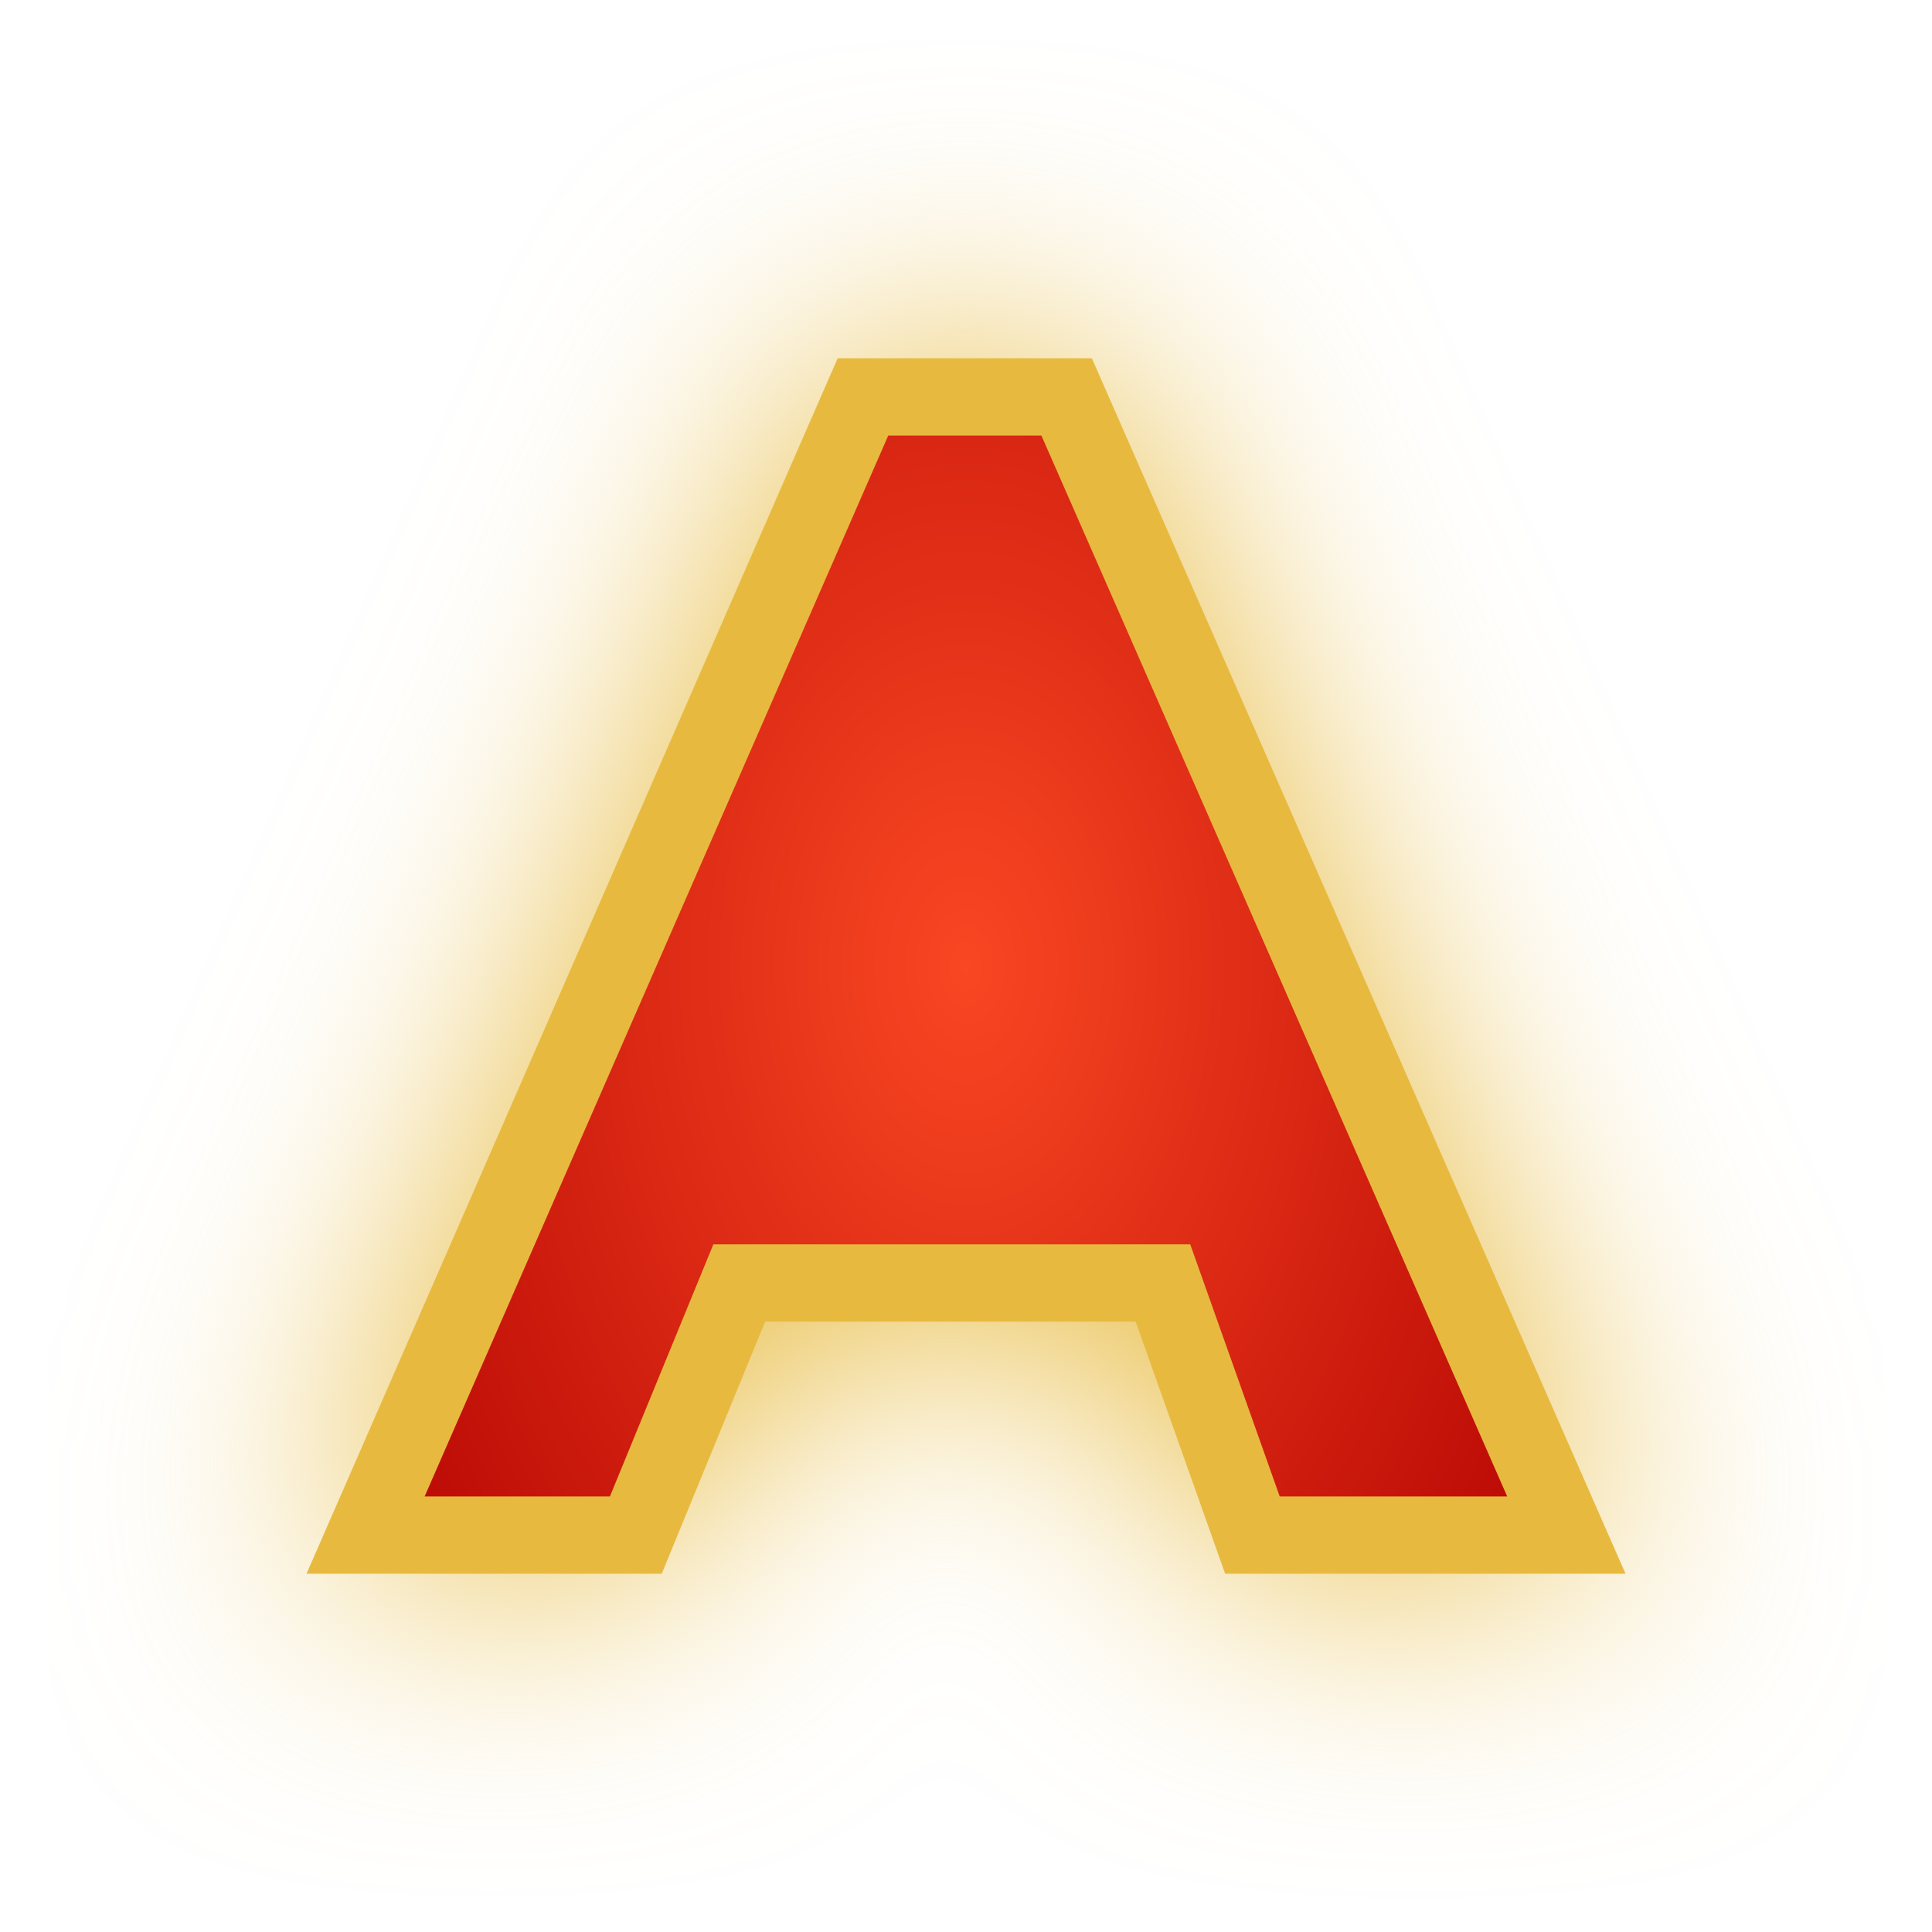
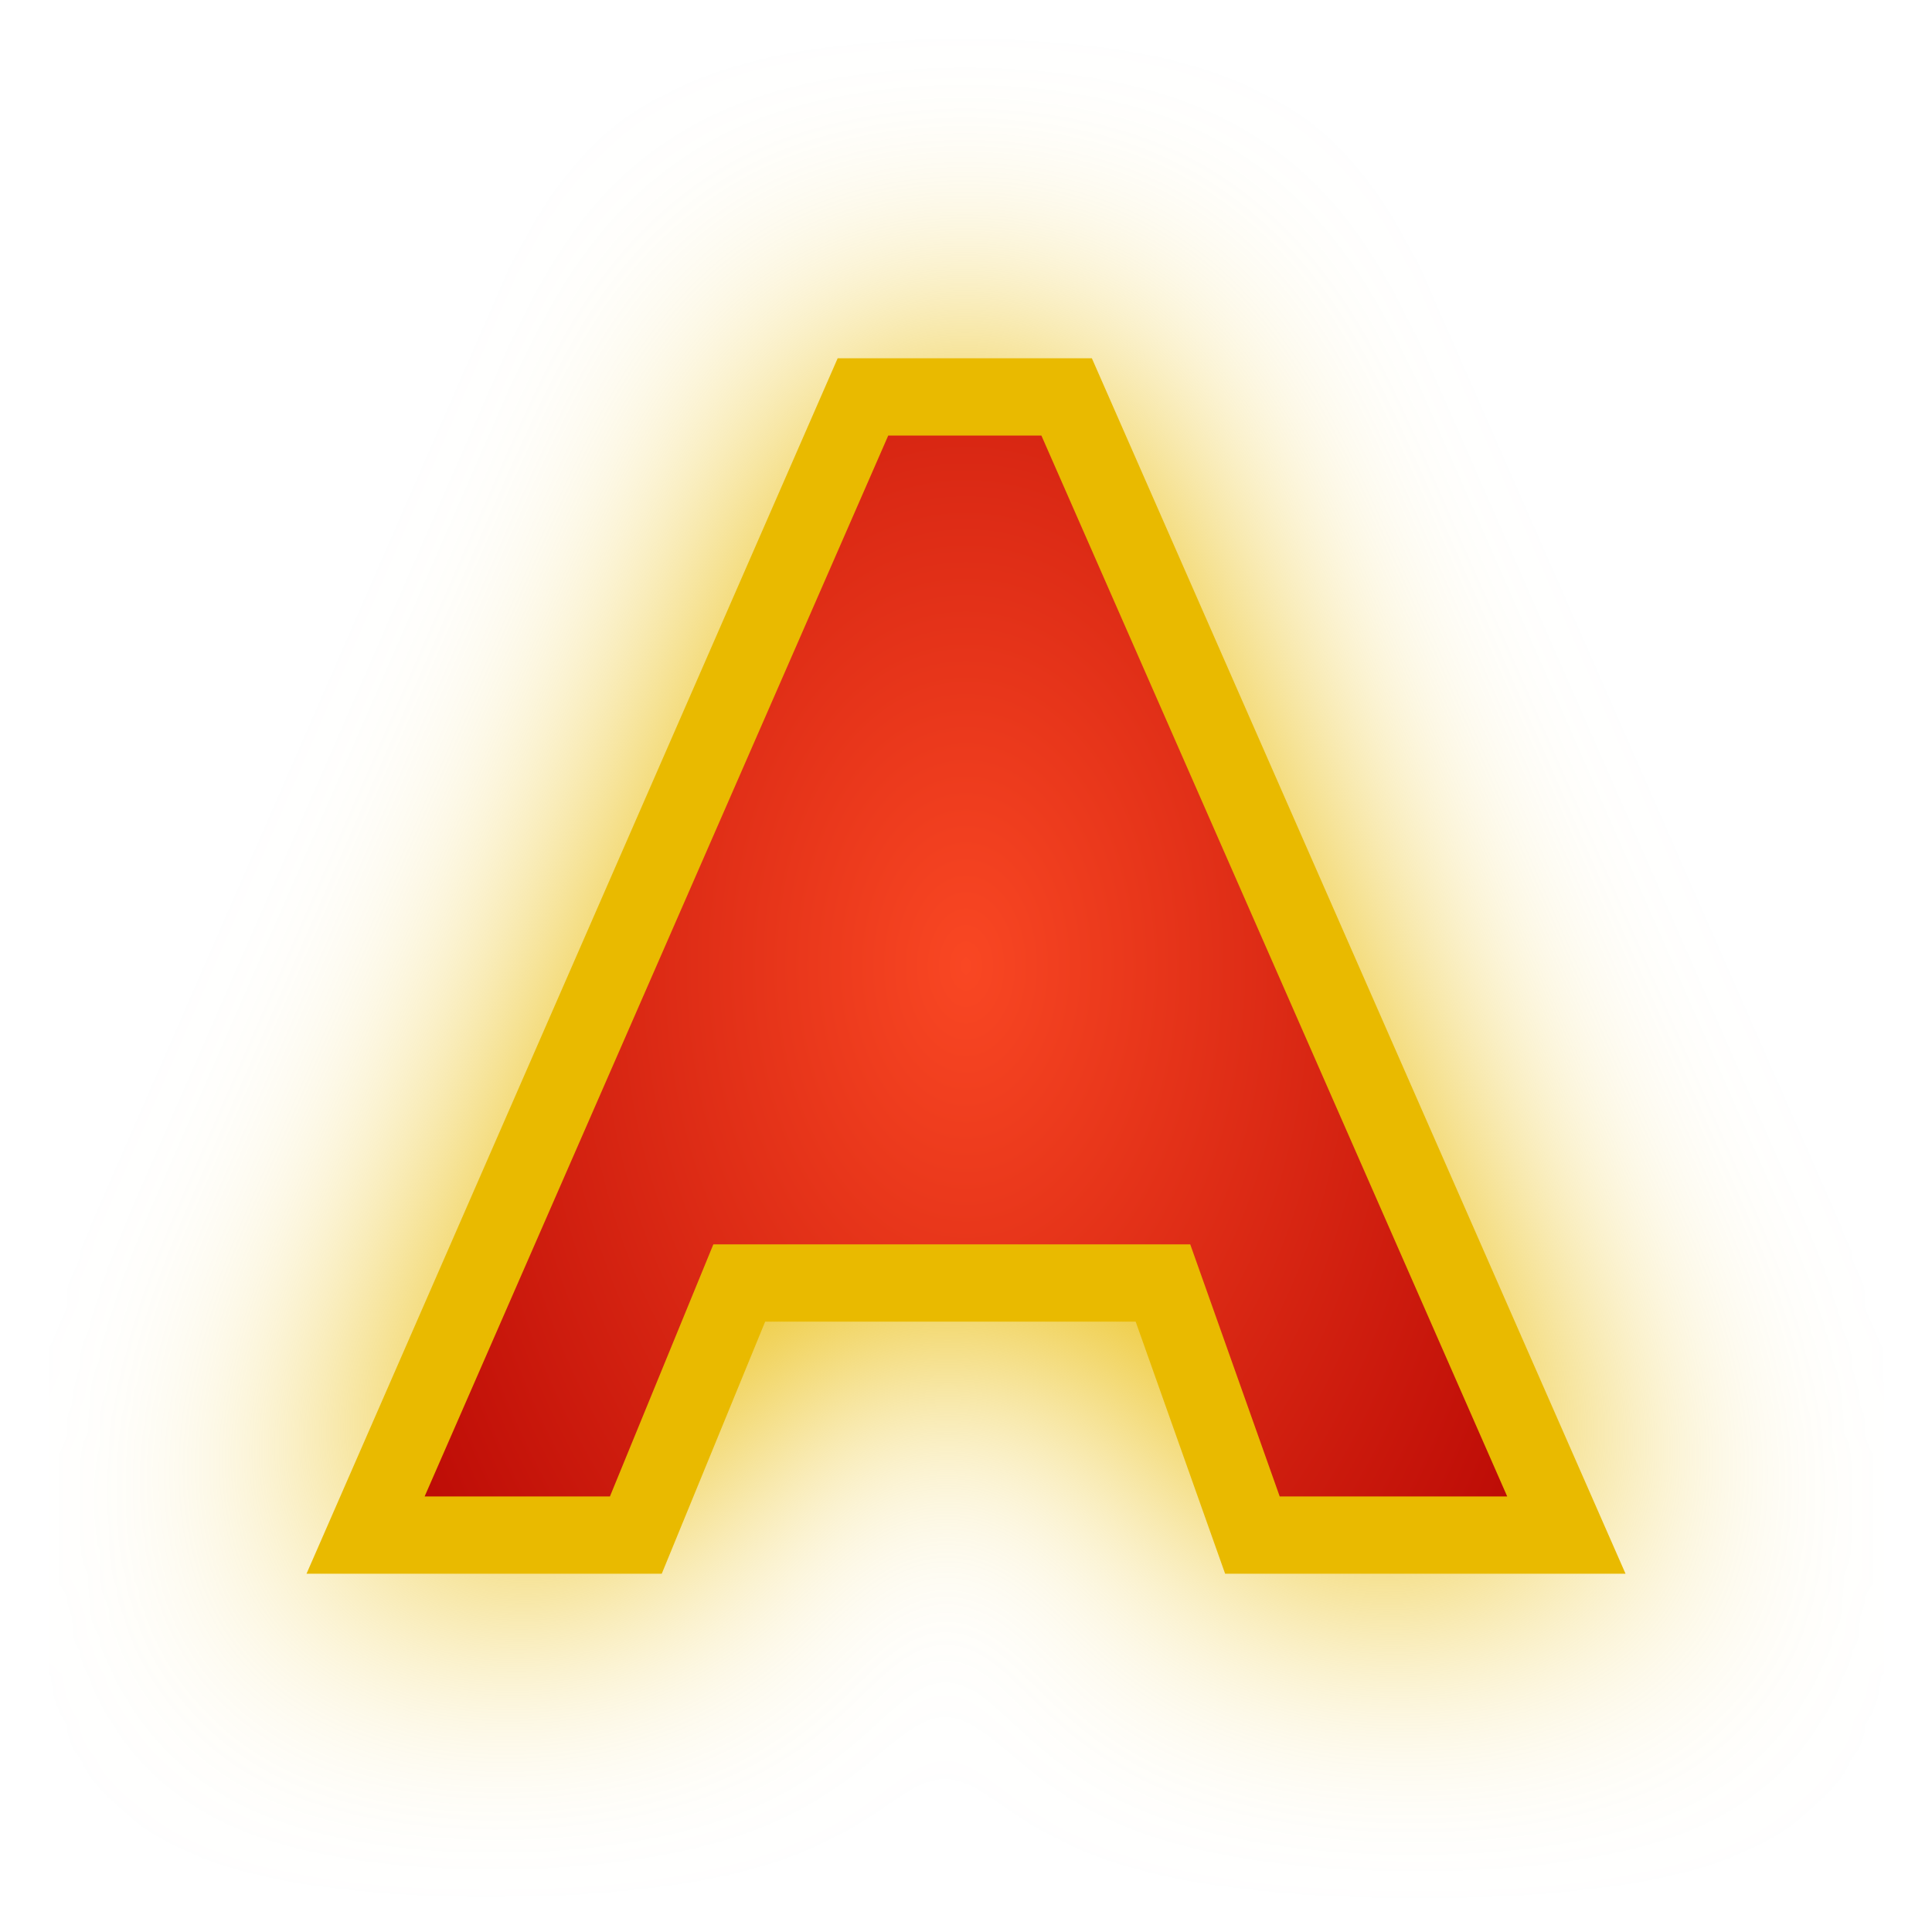
<svg xmlns="http://www.w3.org/2000/svg" xmlns:xlink="http://www.w3.org/1999/xlink" id="svg8" version="1.1" viewBox="0 0 100 100" height="100" width="100">
  <defs id="defs2">
    <clipPath clipPathUnits="userSpaceOnUse" id="clipPath4597">
      <path d="m 143.899,191.062 -1.052,2.656 h 2.155 z m -4.443,6.047 h 2.005 l 0.768,-1.871 h 3.144 l 0.664,1.871 h 2.33 l -3.709,-8.446 h -1.512 z" style="fill:#87d639;fill-opacity:1;fill-rule:evenodd;stroke:#000000;stroke-width:0.265;stroke-linecap:butt;stroke-linejoin:miter;stroke-miterlimit:4;stroke-dasharray:none;stroke-opacity:1" id="path4599" />
    </clipPath>
    <filter style="color-interpolation-filters:sRGB" id="backFilter" x="-0.263" width="1.527" y="-0.342" height="1.684">
      <feGaussianBlur stdDeviation="7.086" id="gaussianBlurBack" />
    </filter>
    <linearGradient id="bgLinearGradient">
      <stop style="stop-color:#f94723;stop-opacity:1" offset="0" id="stop844" />
      <stop style="stop-color:#b10000;stop-opacity:1" offset="1" id="stop846" />
    </linearGradient>
    <radialGradient xlink:href="#bgLinearGradient" id="bgRadialGradient" cx="50" cy="50" fx="50" fy="50" r="40.248" gradientTransform="matrix(1,0,0,1.505091,0,-25.25453)" gradientUnits="userSpaceOnUse" />
  </defs>
  <g id="layer1">
-     <path d="m 32.911,79.456 5.353,-13.049 h 21.93 l 4.631,13.049 h 16.25 l -25.866,-58.911 h -10.543 l -25.744,58.911 z" id="background_path" style="fill:#e7ba3f;fill-opacity:1;stroke:#e7ba3f;stroke-width:4.0;stroke-opacity:1;filter:url(#backFilter);" />
-     <path d="m 32.911,79.456 5.353,-13.049 h 21.93 l 4.631,13.049 h 16.25 l -25.866,-58.911 h -10.543 l -25.744,58.911 z" id="main_path" style="fill:url(#bgRadialGradient);;fill-opacity:1;stroke:#e7ba3f;stroke-width:4;stroke-opacity:1;stroke-miterlimit:4;stroke-dasharray:none" />
+     <path d="m 32.911,79.456 5.353,-13.049 h 21.93 l 4.631,13.049 h 16.25 l -25.866,-58.911 h -10.543 l -25.744,58.911 z" id="background_path" style="fill:#E9BA00;fill-opacity:1;stroke:#E9BA00;stroke-width:4.0;stroke-opacity:1;filter:url(#backFilter);" />
+     <path d="m 32.911,79.456 5.353,-13.049 h 21.93 l 4.631,13.049 h 16.25 l -25.866,-58.911 h -10.543 l -25.744,58.911 z" id="main_path" style="fill:url(#bgRadialGradient);;fill-opacity:1;stroke:#E9BA00;stroke-width:4;stroke-opacity:1;stroke-miterlimit:4;stroke-dasharray:none" />
  </g>
</svg>
